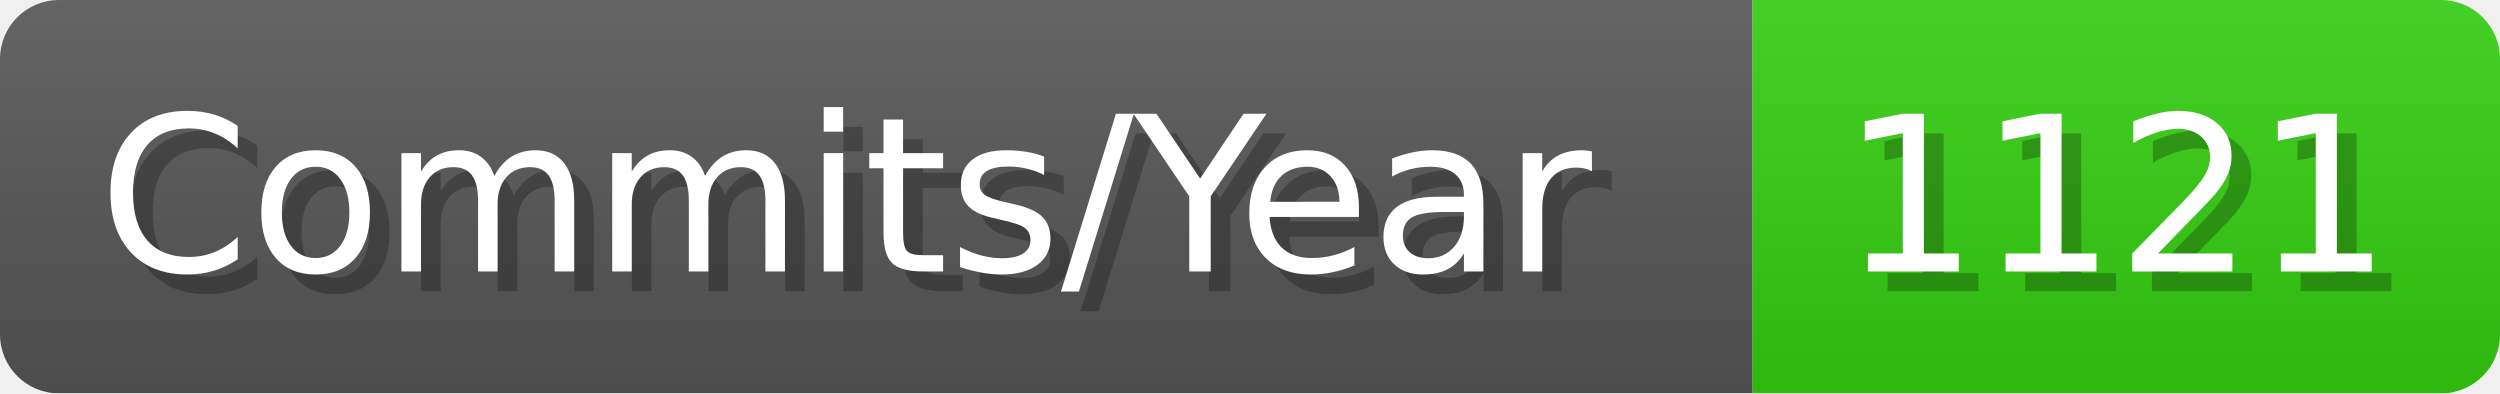
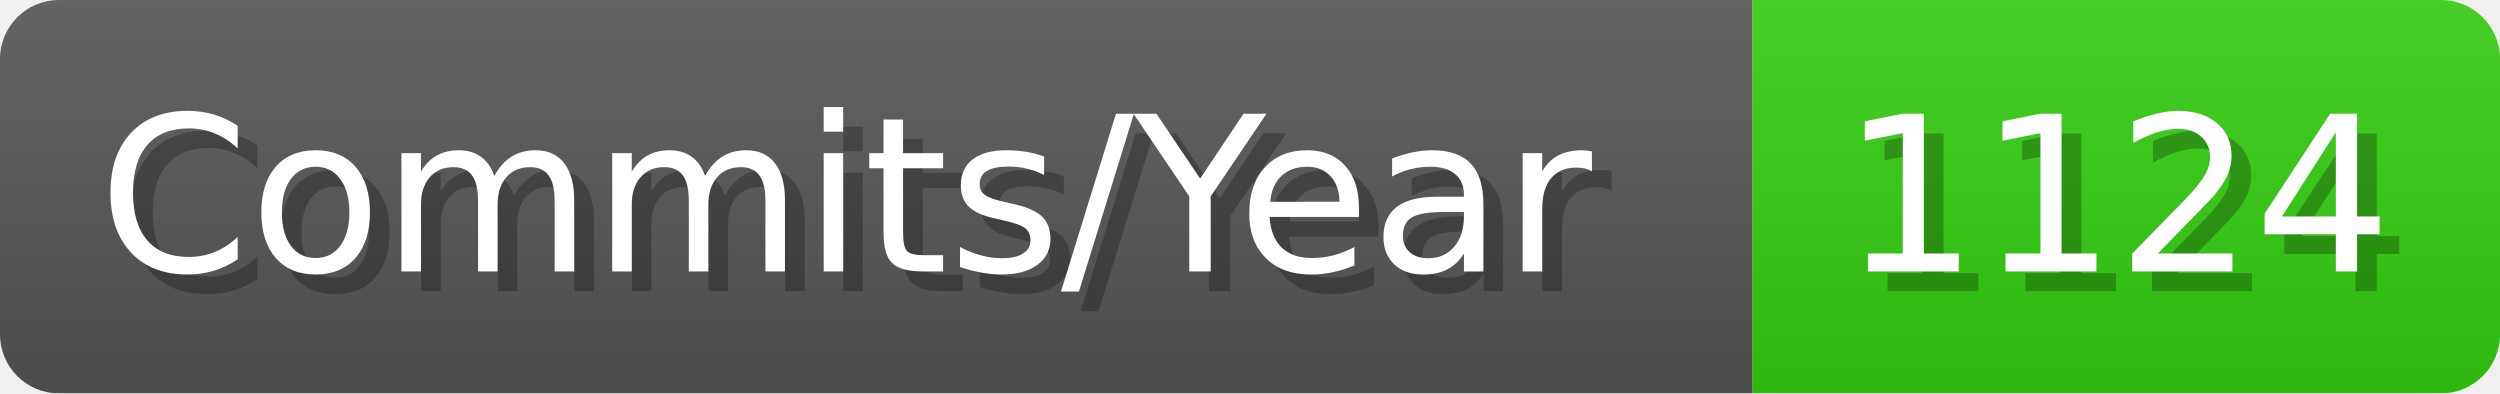
- <svg xmlns="http://www.w3.org/2000/svg" width="127.1" height="20" viewBox="0 0 1271 200" role="img" aria-label="Commits/Year: 1121">
+ <svg xmlns="http://www.w3.org/2000/svg" width="127.1" height="20" viewBox="0 0 1271 200" role="img" aria-label="Commits/Year: 1124">
  <linearGradient id="aUPdi" x2="0" y2="100%">
    <stop offset="0" stop-opacity=".1" stop-color="#EEE" />
    <stop offset="1" stop-opacity=".1" />
  </linearGradient>
  <mask id="WfAiQ">
    <rect width="1271" height="200" rx="30" fill="#FFF" />
  </mask>
  <g mask="url(#WfAiQ)">
    <rect width="891" height="200" fill="#555" />
    <rect width="380" height="200" fill="#3C1" x="891" />
    <rect width="1271" height="200" fill="url(#aUPdi)" />
  </g>
  <g aria-hidden="true" fill="#fff" text-anchor="start" font-family="Verdana,DejaVu Sans,sans-serif" font-size="110">
    <text x="60" y="148" textLength="791" fill="#000" opacity="0.25">Commits/Year</text>
    <text x="50" y="138" textLength="791">Commits/Year</text>
-     <text x="946" y="148" textLength="280" fill="#000" opacity="0.25">1121</text>
-     <text x="936" y="138" textLength="280">1121</text>
+     <text x="946" y="148" textLength="280" fill="#000" opacity="0.25">1124</text>
+     <text x="936" y="138" textLength="280">1124</text>
  </g>
</svg>
